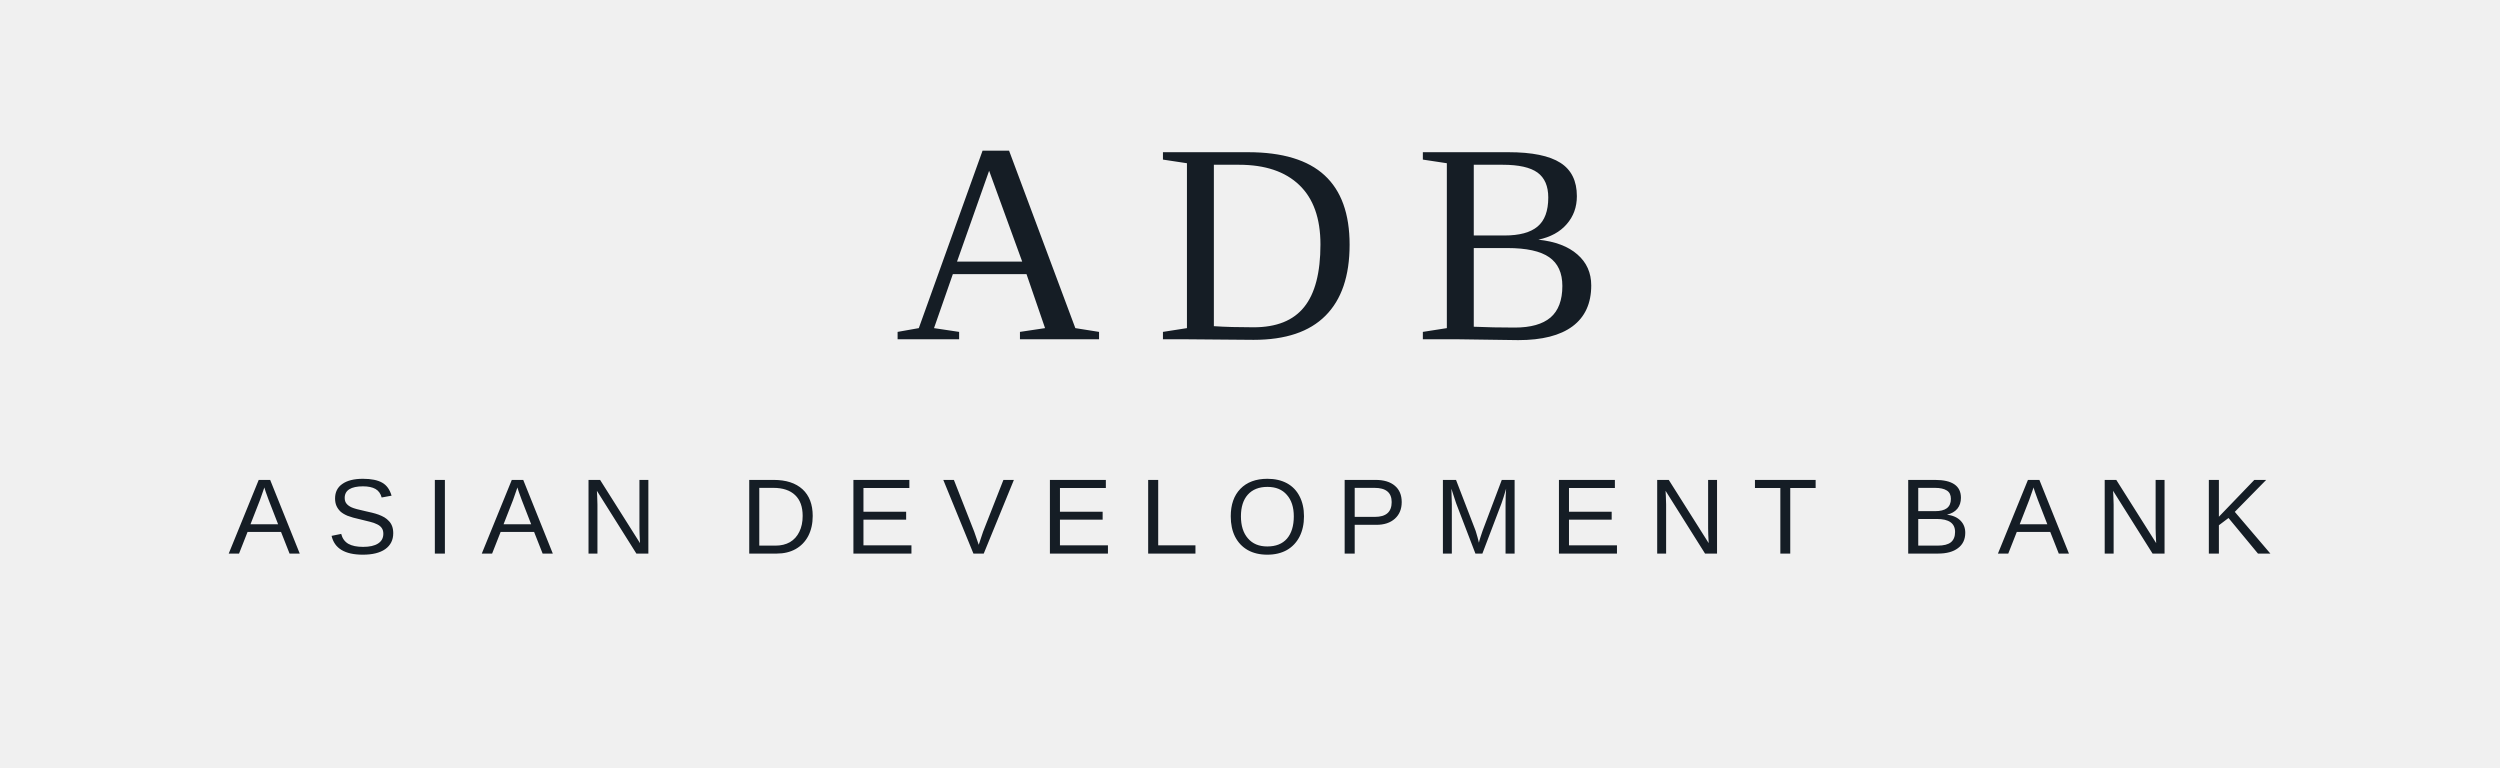
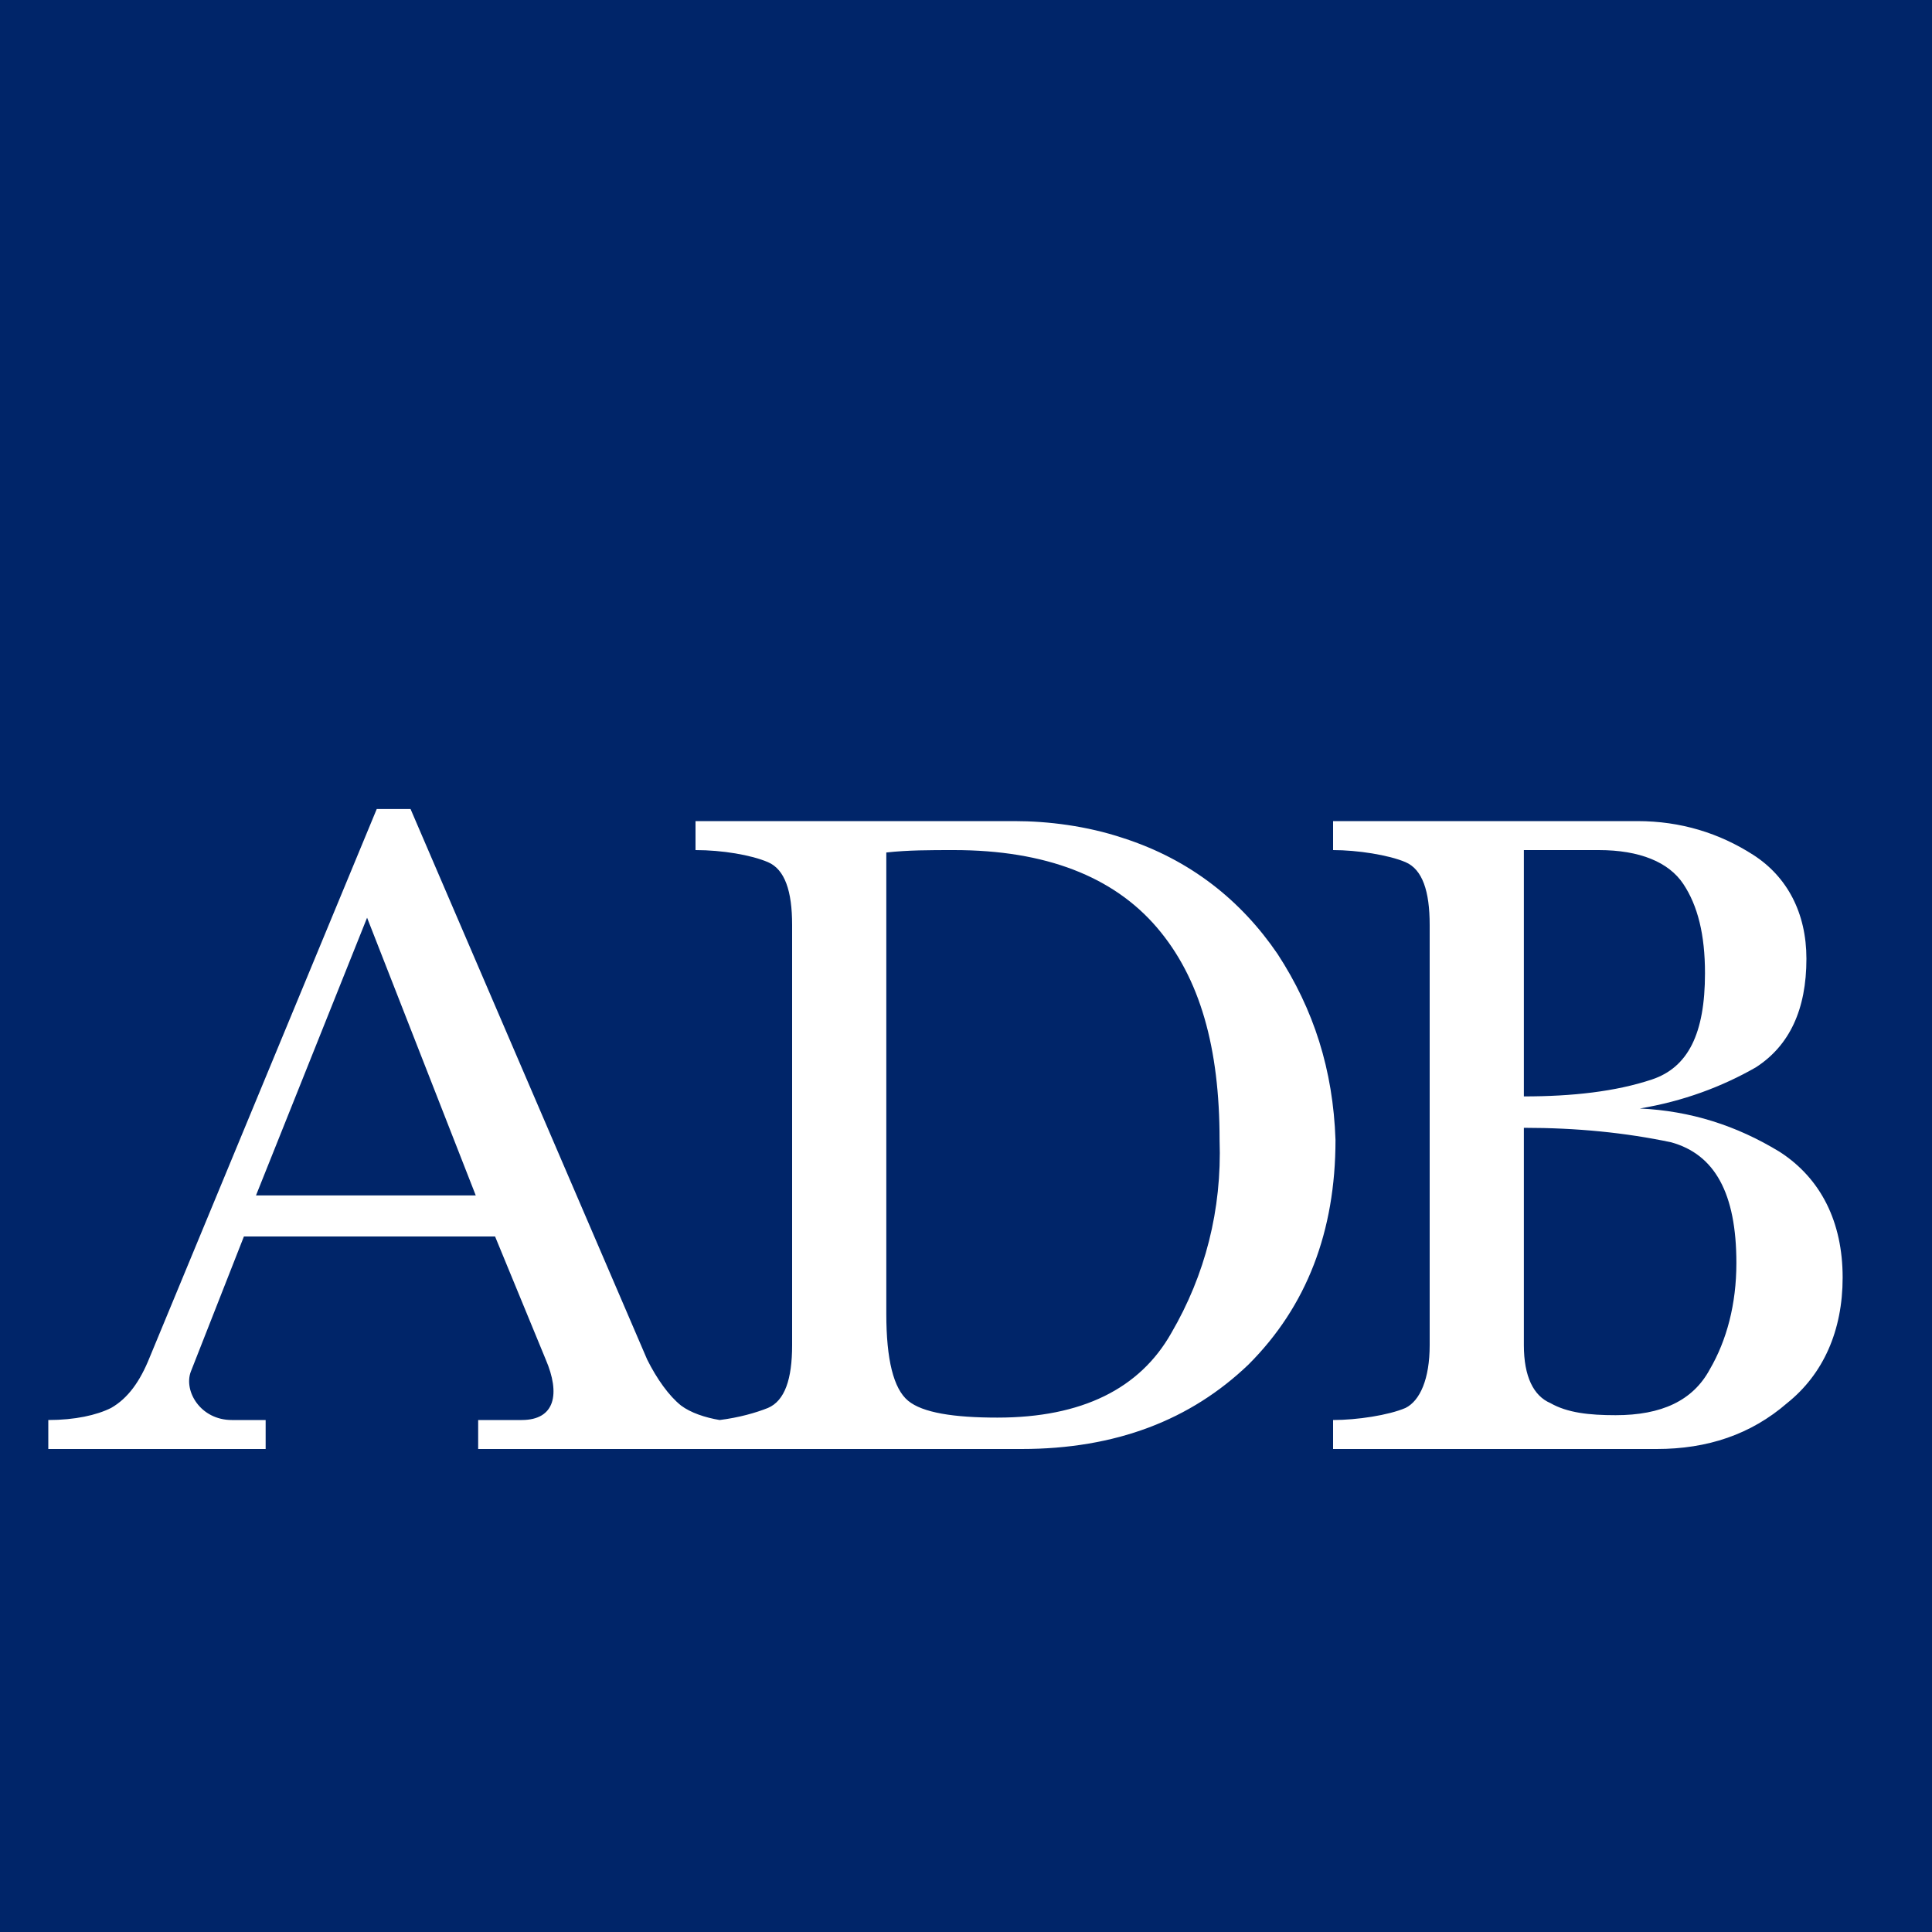
- <svg xmlns="http://www.w3.org/2000/svg" width="280" height="86" viewBox="0 0 280 86" role="img" aria-label="Asian Development Bank">
-   <text x="140" y="38" text-anchor="middle" fill="#151D25" font-family="Georgia, 'Times New Roman', serif" font-size="32" letter-spacing="6">ADB</text>
-   <text x="140" y="62" text-anchor="middle" fill="#151D25" font-family="Arial, Helvetica, sans-serif" font-size="12" letter-spacing="3">ASIAN DEVELOPMENT BANK</text>
+ <svg xmlns="http://www.w3.org/2000/svg" width="80" height="80">
+   <path d="m0 80v-80h80v80" fill="#002569" />
+   <path d="m67.9 45.9c2.1 0.1 4 0.7 5.8 1.8 1.7 1.1 2.6 2.9 2.6 5.2 0 2.2-0.8 4-2.3 5.2-1.5 1.3-3.3 1.9-5.4 1.9h-13.4v-1.2c1-0 2.3-0.2 3-0.5 0.6-0.3 1-1.2 1-2.6v-17.4c0-1.4-0.3-2.3-1-2.6-0.7-0.3-2-0.5-3-0.5v-1.2h12.6c1.8 0 3.4 0.5 4.8 1.4s2.2 2.4 2.2 4.3c0 2.1-0.7 3.6-2.1 4.5-1.4 0.8-3 1.4-4.8 1.7zm-4.8 0.8v9c0 1.3 0.4 2.1 1.1 2.4 0.7 0.4 1.6 0.5 2.7 0.5 1.9 0 3.2-0.6 3.9-1.9 0.7-1.2 1.1-2.7 1.1-4.4 0-2.9-0.9-4.5-2.7-5-1.9-0.4-3.9-0.6-6.1-0.6zm0-1.3c2 0 3.8-0.2 5.3-0.7s2.2-1.9 2.2-4.4c0-1.6-0.3-2.8-0.9-3.7s-1.8-1.4-3.5-1.4h-3.1zm-10.2-5.9c-1.5-2.2-3.6-3.9-6.4-4.8-1.5-0.5-3.1-0.7-4.5-0.7h-13.2v1.2c1.1 0 2.3 0.2 3 0.5 0.7 0.3 1 1.2 1 2.6v17.4c0 1.4-0.3 2.3-1 2.6-0.5 0.2-1.2 0.4-2 0.5-0.6-0.1-1.2-0.3-1.6-0.6-0.5-0.4-1-1.1-1.4-1.9l-9.8-22.8h-1.4l-9.4 22.7c-0.4 1-0.9 1.7-1.6 2.1-0.6 0.3-1.5 0.5-2.6 0.5v1.2h9v-1.2h-1.4c-1.3-0-2-1.2-1.7-2l2.2-5.6h10.4l2.1 5.1c0.6 1.4 0.4 2.5-1 2.5h-1.8v1.2h22.5c3.9 0 7-1.2 9.4-3.5 2.4-2.4 3.6-5.5 3.6-9.3-0.1-2.9-0.9-5.4-2.4-7.7zm-42.3 10 4.6-11.5 4.5 11.5zm37.9 5.7c-1.3 2.3-3.7 3.5-7.2 3.5-1.8 0-3.1-0.2-3.7-0.7s-0.9-1.7-0.9-3.6v-19.1c0.9-0.1 1.8-0.1 2.8-0.1 3.8 0 6.6 1.1 8.4 3.2s2.6 5 2.6 8.8c.1 2.9-.6 5.6-2 8z" fill="#fff" />
</svg>
